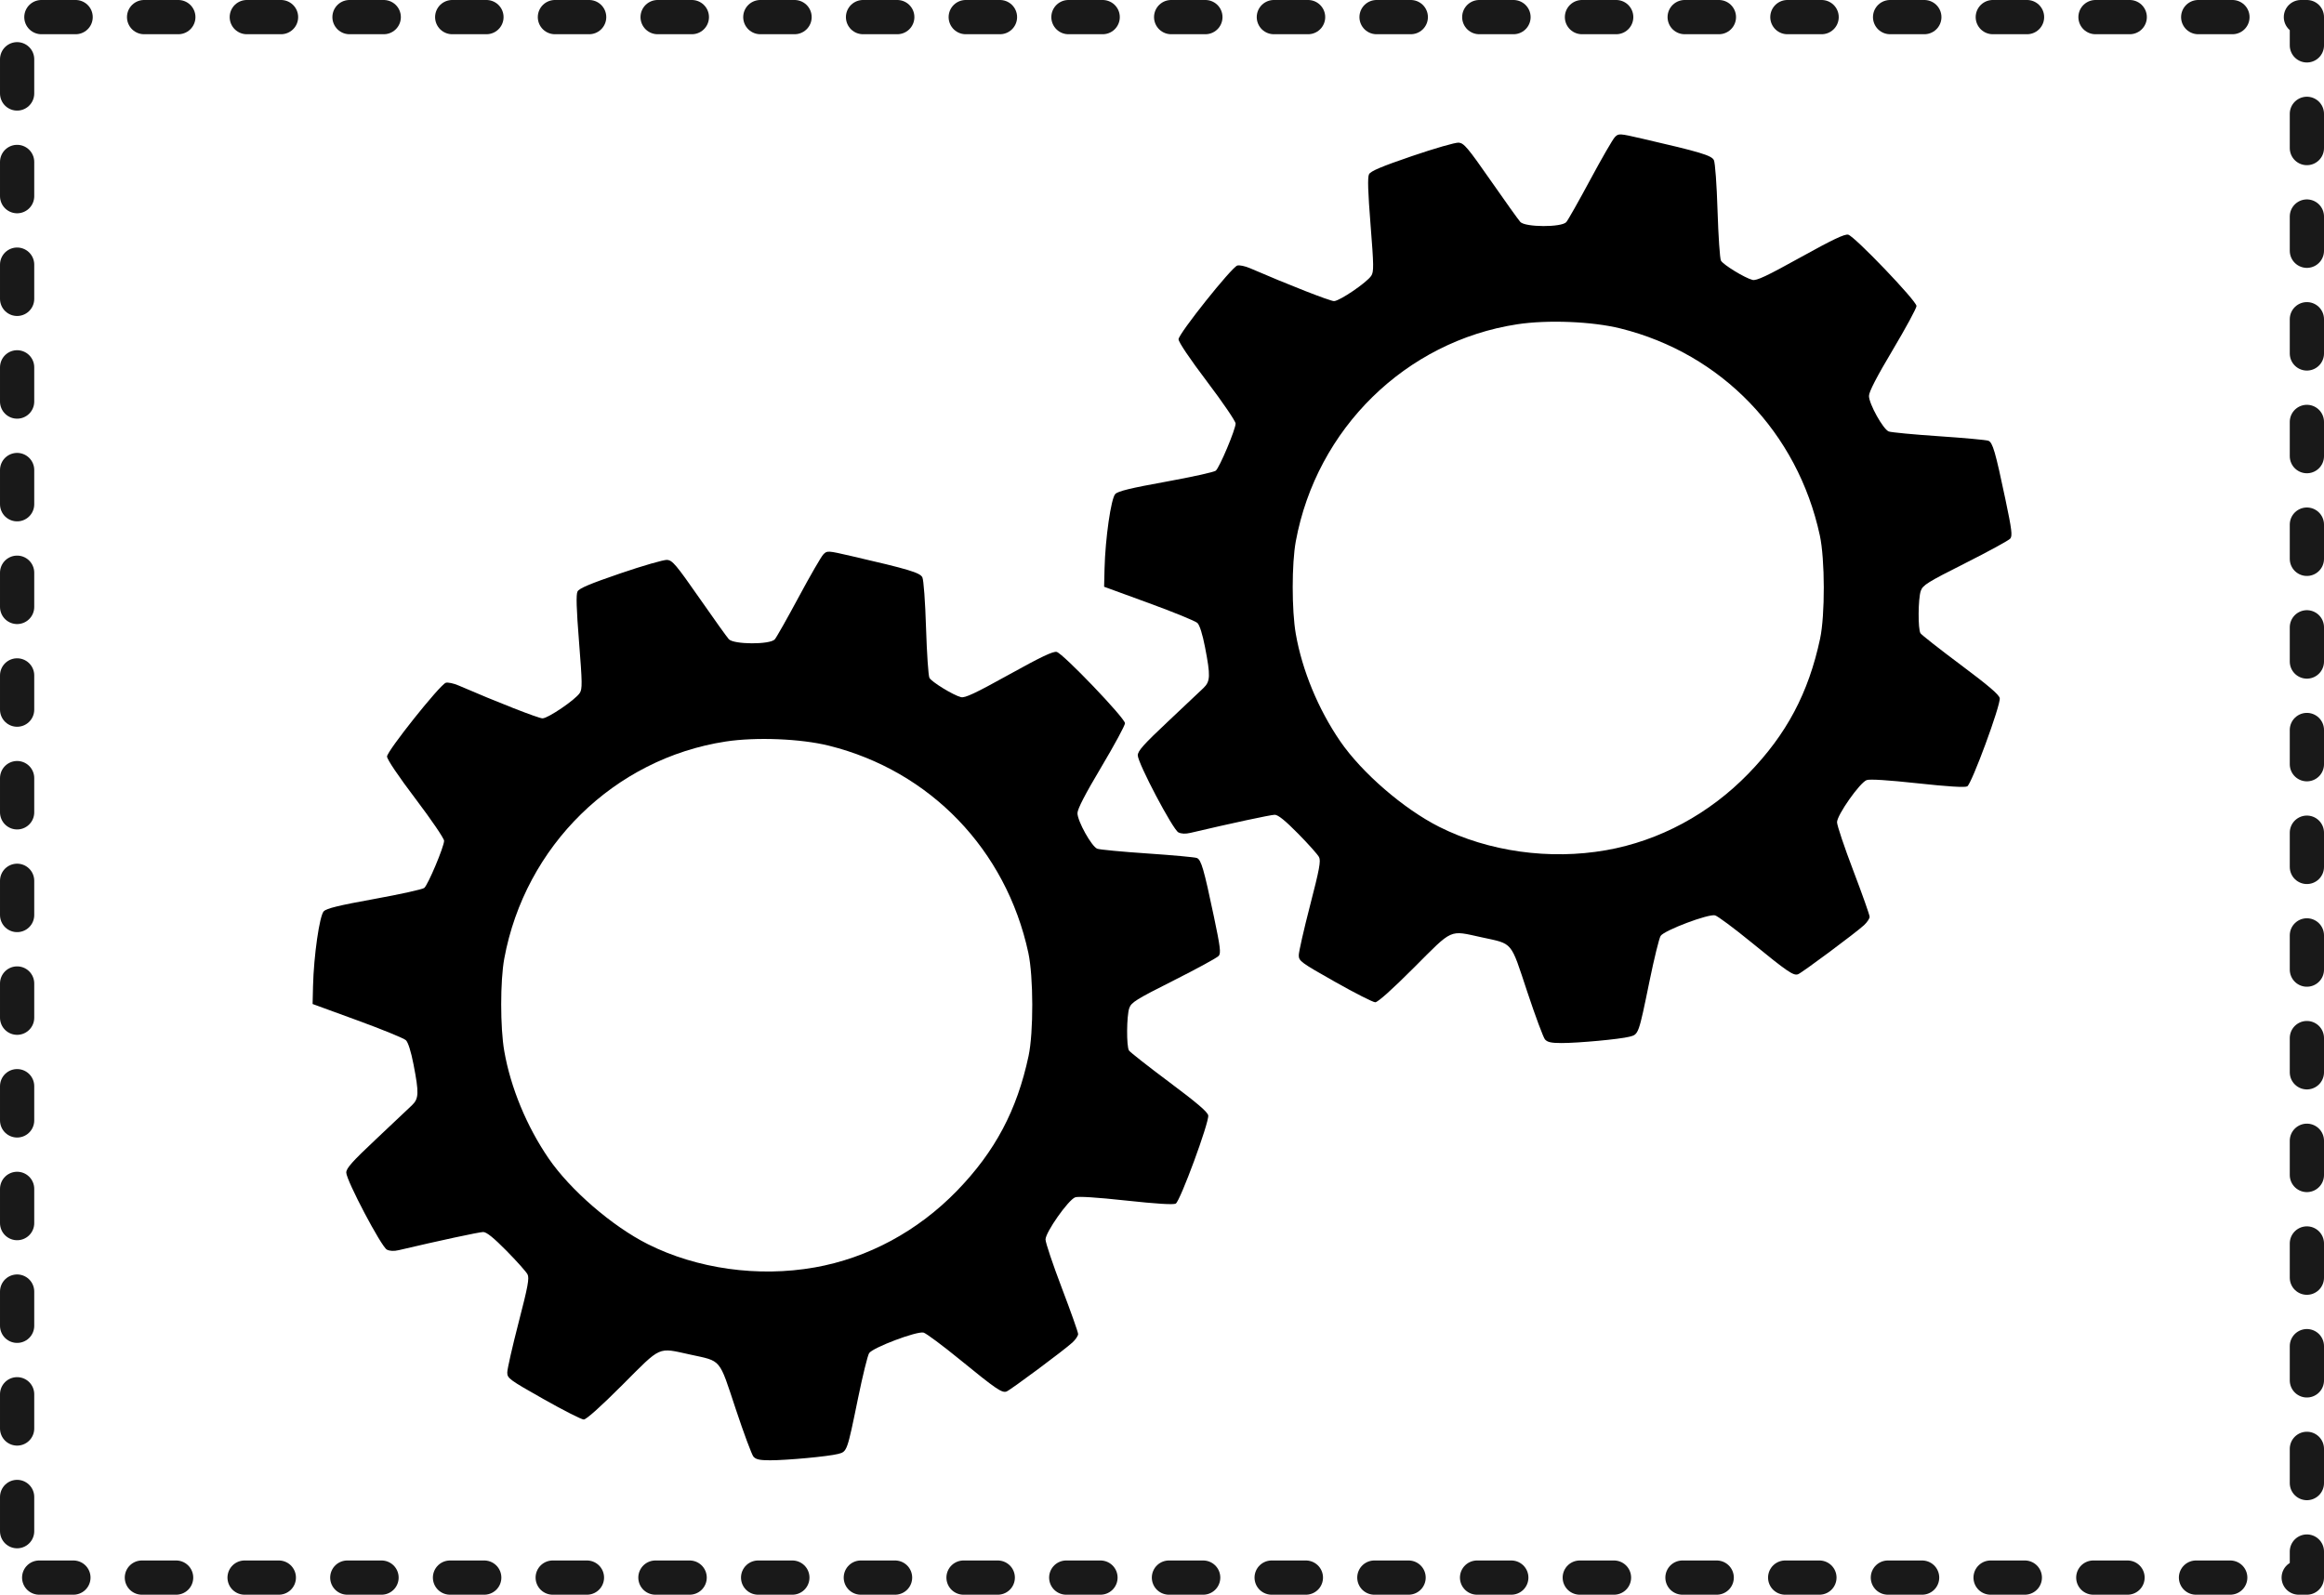
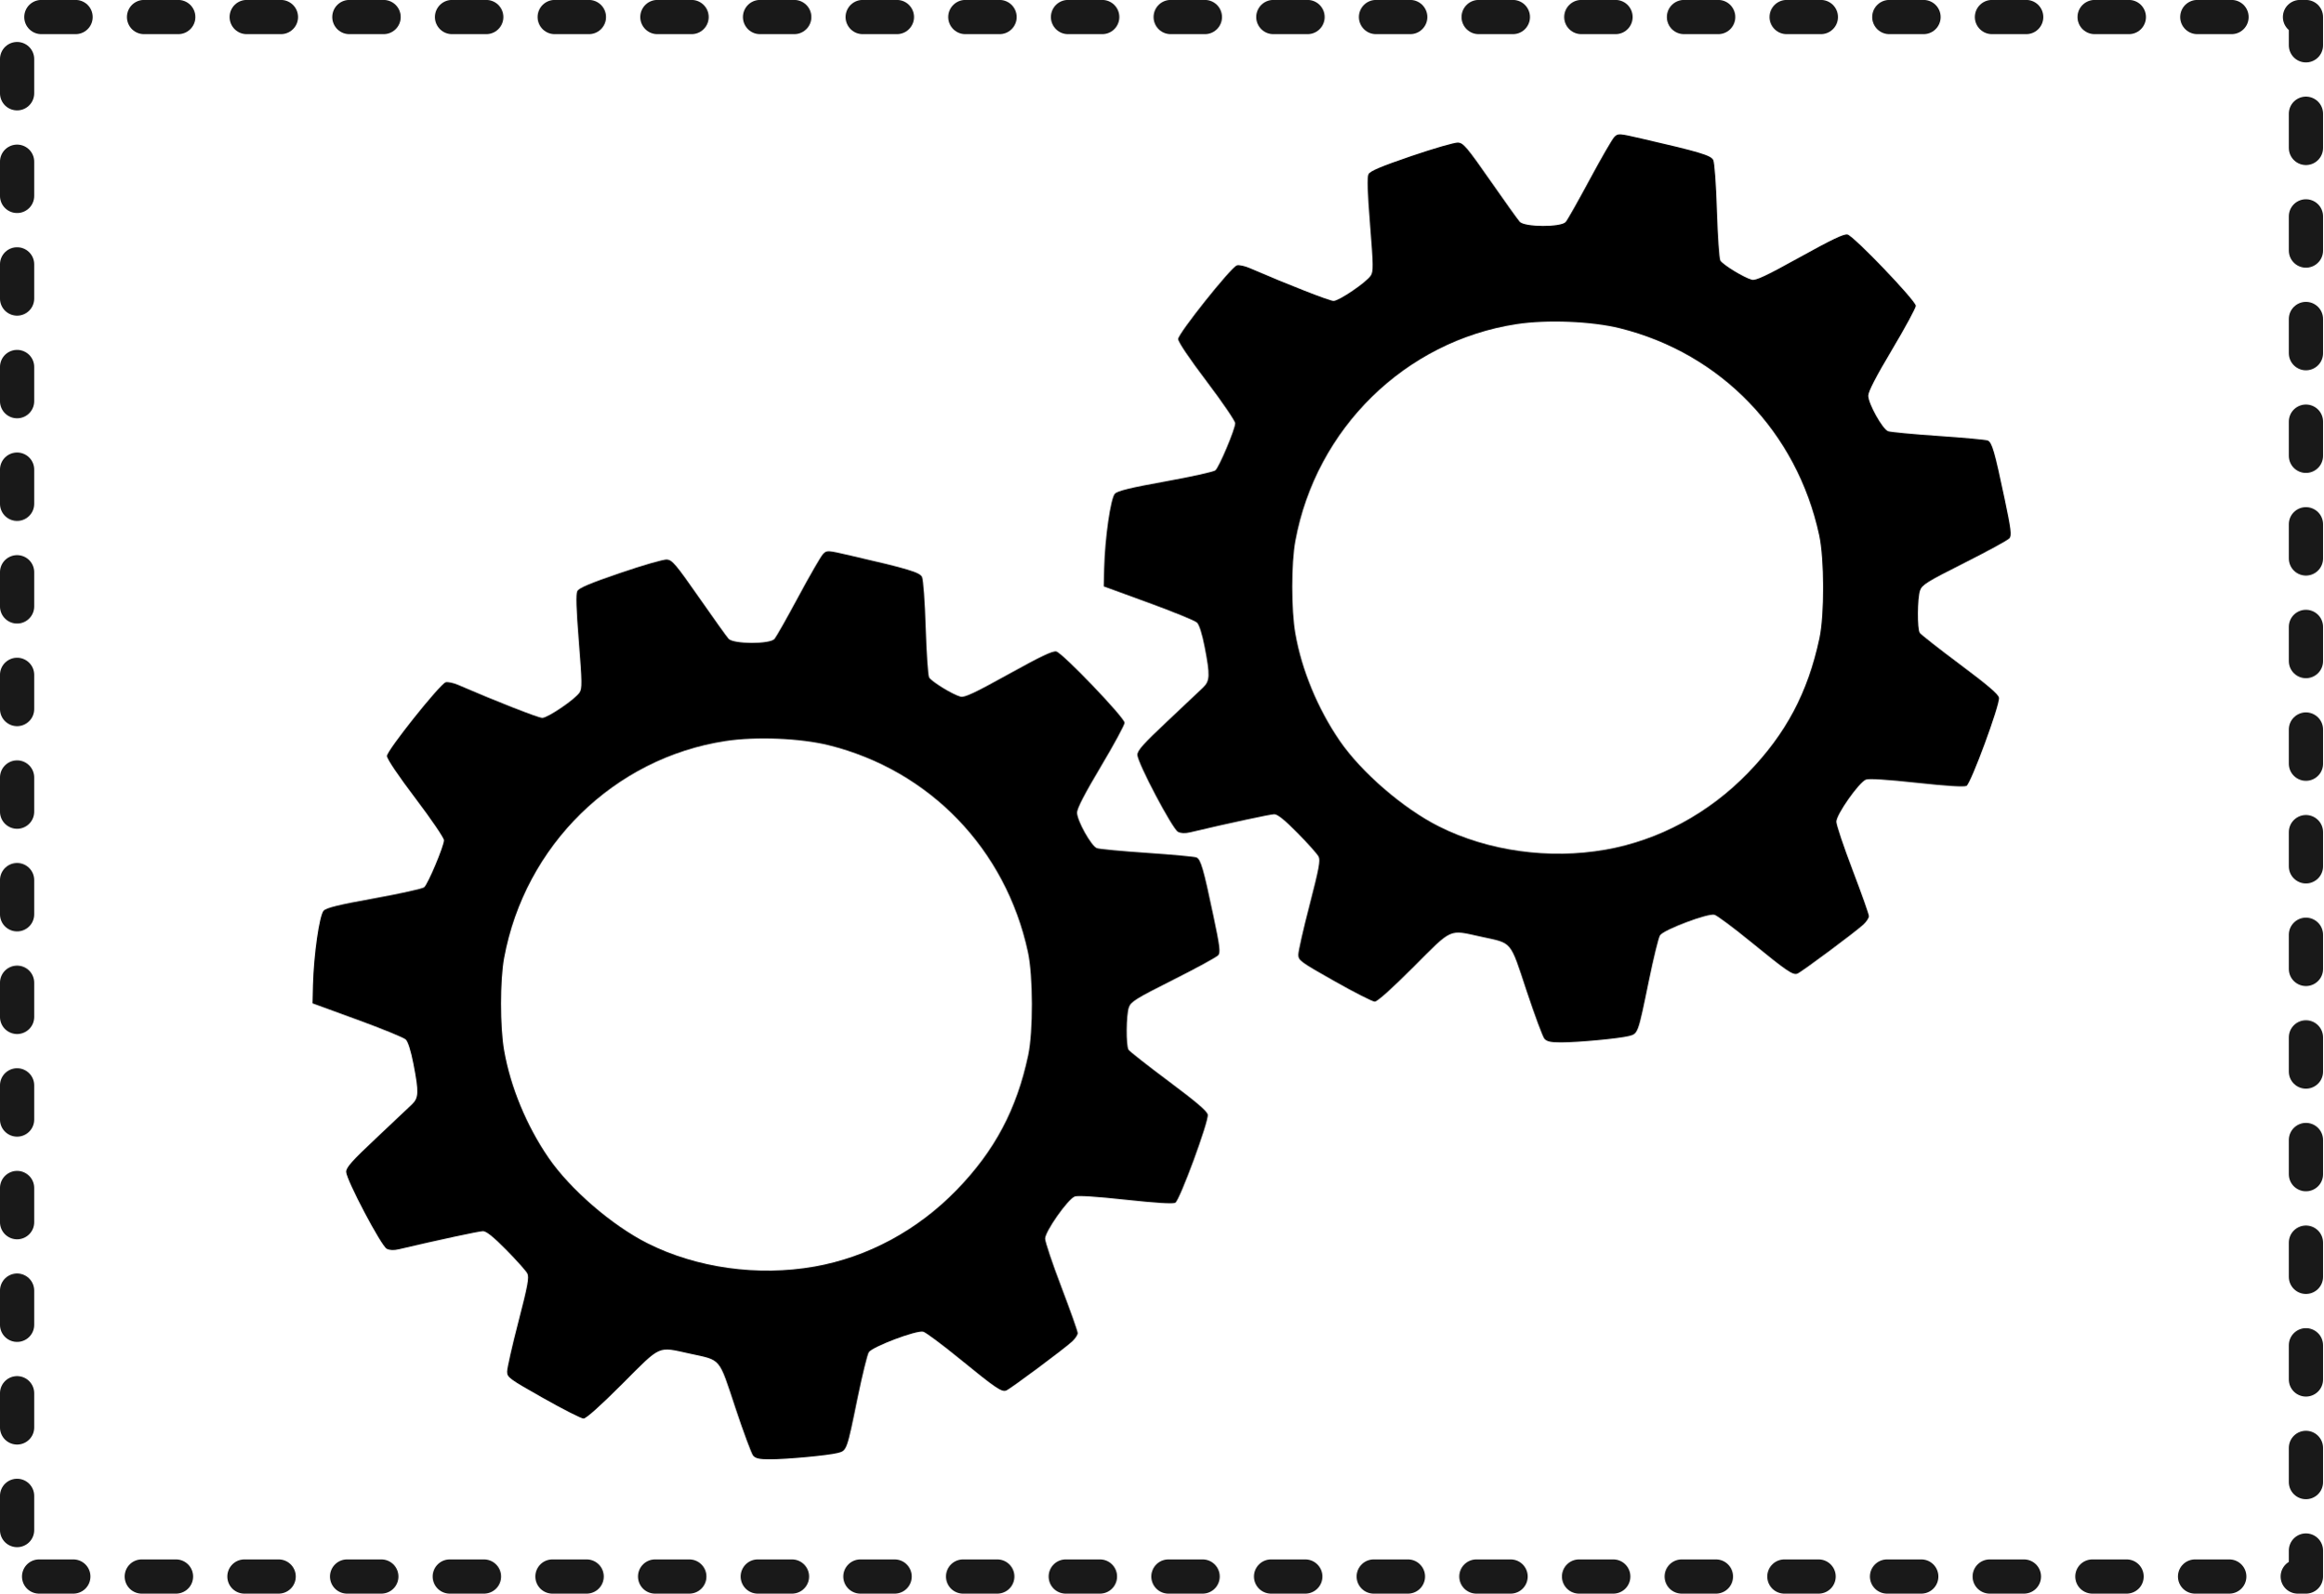
- <svg xmlns="http://www.w3.org/2000/svg" width="162.241mm" height="111.342mm" viewBox="0 0 162.241 111.342" version="1.1" id="svg8">
-   <defs id="defs2" />
-   <g id="layer1" transform="translate(-111.7935,-240.118)">
-     <g id="g1455">
-       <g id="g1461" transform="translate(-25.55635,0.3006628)">
-         <g id="g1449" transform="translate(-1.11007,-2.434721)">
-           <path id="path826" d="m 191.062,343.96 c -0.119,-0.137 -0.679,-1.643 -1.245,-3.347 -1.181,-3.561 -0.966,-3.304 -3.176,-3.786 -2.295,-0.5 -1.97,-0.645 -4.728,2.116 -1.53,1.532 -2.521,2.419 -2.702,2.419 -0.157,-3.6e-4 -1.423,-0.644 -2.812,-1.429 -2.398,-1.356 -2.526,-1.45 -2.526,-1.857 0,-0.236 0.355,-1.801 0.789,-3.478 0.656,-2.535 0.761,-3.104 0.625,-3.372 -0.09,-0.177 -0.748,-0.915 -1.462,-1.639 -0.905,-0.918 -1.399,-1.316 -1.632,-1.316 -0.272,0 -3.074,0.602 -5.888,1.265 -0.344,0.081 -0.632,0.068 -0.838,-0.037 -0.388,-0.198 -2.831,-4.833 -2.834,-5.377 -0.002,-0.304 0.407,-0.763 2.093,-2.348 1.152,-1.084 2.273,-2.141 2.491,-2.351 0.485,-0.467 0.5,-0.848 0.113,-2.846 -0.176,-0.908 -0.377,-1.549 -0.534,-1.698 -0.138,-0.132 -1.66,-0.755 -3.382,-1.384 l -3.131,-1.144 0.03,-1.255 c 0.051,-2.112 0.453,-4.915 0.75,-5.221 0.194,-0.2 1.066,-0.412 3.529,-0.858 1.799,-0.326 3.368,-0.672 3.486,-0.77 0.263,-0.218 1.385,-2.885 1.385,-3.292 0,-0.162 -0.897,-1.478 -1.992,-2.926 -1.211,-1.6 -1.992,-2.76 -1.992,-2.958 0,-0.382 3.695,-5.017 4.102,-5.147 0.145,-0.046 0.546,0.039 0.891,0.188 2.686,1.161 5.582,2.295 5.859,2.295 0.386,0 2.293,-1.296 2.602,-1.769 0.184,-0.28 0.178,-0.703 -0.049,-3.556 -0.185,-2.323 -0.215,-3.321 -0.107,-3.532 0.112,-0.221 0.864,-0.538 2.996,-1.267 1.566,-0.535 3.033,-0.958 3.262,-0.94 0.366,0.029 0.631,0.343 2.242,2.655 1.004,1.442 1.932,2.739 2.062,2.882 0.341,0.377 2.885,0.386 3.21,0.011 0.119,-0.137 0.87,-1.466 1.669,-2.953 0.799,-1.487 1.573,-2.828 1.72,-2.978 0.265,-0.271 0.29,-0.269 1.947,0.113 4.014,0.925 4.802,1.162 4.966,1.489 0.089,0.179 0.2,1.696 0.257,3.539 0.056,1.774 0.162,3.34 0.237,3.479 0.154,0.287 1.667,1.213 2.203,1.347 0.277,0.07 0.998,-0.269 3.354,-1.576 2.234,-1.239 3.084,-1.643 3.328,-1.582 0.448,0.112 4.767,4.624 4.767,4.98 0,0.153 -0.746,1.532 -1.658,3.064 -1.122,1.884 -1.659,2.923 -1.66,3.212 -0.003,0.553 0.99,2.336 1.383,2.485 0.167,0.063 1.743,0.213 3.503,0.331 1.76,0.119 3.312,0.261 3.45,0.316 0.302,0.121 0.488,0.761 1.187,4.083 0.449,2.131 0.501,2.555 0.34,2.749 -0.105,0.126 -1.518,0.898 -3.14,1.715 -2.64,1.329 -2.966,1.532 -3.106,1.933 -0.189,0.541 -0.204,2.672 -0.022,2.96 0.072,0.113 1.335,1.106 2.809,2.206 1.943,1.451 2.691,2.091 2.725,2.33 0.069,0.484 -1.961,5.99 -2.268,6.154 -0.166,0.089 -1.34,0.017 -3.472,-0.214 -2.067,-0.224 -3.339,-0.304 -3.55,-0.224 -0.483,0.183 -2.071,2.442 -2.069,2.942 5.2e-4,0.223 0.513,1.749 1.139,3.391 0.626,1.643 1.137,3.088 1.137,3.211 0,0.123 -0.176,0.387 -0.391,0.586 -0.572,0.529 -4.337,3.329 -4.607,3.427 -0.319,0.116 -0.729,-0.164 -3.256,-2.226 -1.213,-0.99 -2.355,-1.838 -2.536,-1.886 -0.46,-0.12 -3.552,1.047 -3.801,1.435 -0.104,0.161 -0.451,1.574 -0.772,3.139 -0.771,3.762 -0.762,3.735 -1.405,3.9 -0.682,0.174 -3.553,0.441 -4.743,0.441 -0.709,0 -0.983,-0.059 -1.148,-0.249 z m 4.267,-13.215 c 3.725,-0.659 7.206,-2.535 9.944,-5.359 2.656,-2.739 4.183,-5.616 4.992,-9.405 0.352,-1.649 0.343,-5.543 -0.017,-7.21 -1.553,-7.193 -6.853,-12.697 -13.92,-14.455 -1.967,-0.489 -5.086,-0.615 -7.205,-0.291 -7.786,1.193 -14.007,7.291 -15.459,15.153 -0.287,1.553 -0.287,4.825 -4.2e-4,6.464 0.445,2.545 1.565,5.254 3.094,7.487 1.51,2.205 4.442,4.74 6.923,5.987 3.437,1.727 7.714,2.325 11.647,1.628 z" style="fill:#000000;stroke-width:1" />
-           <path id="path826-0" d="m 246.319,314.828 c -0.119,-0.137 -0.679,-1.643 -1.245,-3.347 -1.181,-3.561 -0.966,-3.304 -3.176,-3.786 -2.295,-0.5 -1.97,-0.645 -4.728,2.116 -1.53,1.532 -2.521,2.419 -2.703,2.419 -0.157,-4.3e-4 -1.423,-0.644 -2.812,-1.429 -2.398,-1.356 -2.526,-1.45 -2.526,-1.857 0,-0.236 0.355,-1.801 0.789,-3.478 0.656,-2.535 0.761,-3.104 0.625,-3.372 -0.09,-0.177 -0.748,-0.915 -1.462,-1.639 -0.905,-0.918 -1.399,-1.316 -1.632,-1.316 -0.272,0 -3.074,0.602 -5.888,1.265 -0.344,0.081 -0.632,0.068 -0.838,-0.037 -0.388,-0.198 -2.831,-4.833 -2.834,-5.377 -0.002,-0.304 0.407,-0.763 2.093,-2.348 1.152,-1.084 2.273,-2.141 2.491,-2.351 0.485,-0.467 0.5,-0.848 0.113,-2.846 -0.176,-0.908 -0.377,-1.549 -0.534,-1.698 -0.138,-0.132 -1.66,-0.755 -3.382,-1.384 l -3.131,-1.144 0.03,-1.255 c 0.051,-2.112 0.453,-4.915 0.75,-5.221 0.194,-0.2 1.066,-0.412 3.529,-0.858 1.799,-0.326 3.368,-0.672 3.486,-0.77 0.263,-0.218 1.385,-2.885 1.385,-3.292 0,-0.162 -0.897,-1.478 -1.992,-2.926 -1.211,-1.6 -1.992,-2.76 -1.992,-2.958 0,-0.382 3.695,-5.017 4.102,-5.147 0.145,-0.046 0.546,0.039 0.891,0.188 2.686,1.161 5.582,2.295 5.859,2.295 0.386,0 2.293,-1.296 2.602,-1.769 0.184,-0.28 0.178,-0.703 -0.049,-3.556 -0.185,-2.323 -0.215,-3.321 -0.107,-3.532 0.112,-0.221 0.864,-0.538 2.996,-1.267 1.566,-0.535 3.033,-0.958 3.262,-0.94 0.366,0.029 0.631,0.343 2.242,2.655 1.004,1.442 1.932,2.739 2.062,2.882 0.341,0.377 2.885,0.386 3.21,0.011 0.119,-0.137 0.87,-1.466 1.669,-2.953 0.799,-1.487 1.573,-2.828 1.72,-2.978 0.265,-0.271 0.29,-0.269 1.947,0.113 4.014,0.925 4.802,1.162 4.966,1.489 0.089,0.179 0.2,1.696 0.257,3.539 0.056,1.774 0.162,3.34 0.237,3.479 0.154,0.287 1.667,1.213 2.203,1.347 0.277,0.07 0.998,-0.269 3.354,-1.576 2.234,-1.239 3.084,-1.643 3.328,-1.582 0.448,0.112 4.767,4.624 4.767,4.98 0,0.153 -0.746,1.532 -1.658,3.064 -1.122,1.884 -1.659,2.923 -1.66,3.212 -0.003,0.553 0.99,2.336 1.383,2.485 0.167,0.063 1.743,0.213 3.503,0.331 1.76,0.119 3.312,0.261 3.45,0.316 0.302,0.121 0.488,0.761 1.187,4.083 0.449,2.131 0.501,2.555 0.34,2.749 -0.105,0.126 -1.518,0.898 -3.14,1.715 -2.64,1.329 -2.966,1.532 -3.106,1.933 -0.188,0.541 -0.204,2.672 -0.022,2.96 0.072,0.113 1.335,1.106 2.809,2.206 1.943,1.451 2.691,2.091 2.725,2.33 0.069,0.484 -1.961,5.99 -2.268,6.154 -0.166,0.089 -1.34,0.017 -3.472,-0.214 -2.067,-0.224 -3.339,-0.304 -3.55,-0.224 -0.483,0.183 -2.071,2.442 -2.069,2.942 5.5e-4,0.223 0.513,1.749 1.139,3.391 0.626,1.643 1.137,3.088 1.137,3.211 0,0.123 -0.176,0.387 -0.391,0.586 -0.572,0.529 -4.337,3.329 -4.607,3.427 -0.319,0.116 -0.729,-0.164 -3.256,-2.226 -1.213,-0.99 -2.355,-1.838 -2.536,-1.886 -0.459,-0.12 -3.552,1.047 -3.801,1.435 -0.104,0.161 -0.451,1.574 -0.772,3.139 -0.771,3.762 -0.762,3.735 -1.405,3.9 -0.682,0.174 -3.553,0.441 -4.743,0.441 -0.709,0 -0.983,-0.059 -1.148,-0.249 z m 4.267,-13.215 c 3.725,-0.659 7.206,-2.535 9.944,-5.359 2.656,-2.739 4.183,-5.616 4.992,-9.405 0.352,-1.649 0.343,-5.543 -0.017,-7.21 -1.553,-7.193 -6.853,-12.697 -13.92,-14.455 -1.967,-0.489 -5.086,-0.615 -7.205,-0.291 -7.786,1.193 -14.007,7.291 -15.459,15.153 -0.287,1.553 -0.287,4.825 -4.2e-4,6.464 0.445,2.545 1.565,5.254 3.094,7.487 1.511,2.205 4.442,4.74 6.923,5.987 3.437,1.727 7.714,2.325 11.647,1.628 z" style="fill:#000000;stroke-width:1" />
-         </g>
-         <rect style="opacity:0.9;fill:none;fill-opacity:1;stroke:#000000;stroke-width:2.39;stroke-linecap:round;stroke-linejoin:round;stroke-miterlimit:4;stroke-dasharray:2.39, 4.78;stroke-dashoffset:41.326;stroke-opacity:1;paint-order:normal" id="rect4760" width="159.851" height="108.952" x="138.545" y="241.012" />
+ <svg xmlns="http://www.w3.org/2000/svg" width="162.24mm" height="111.34mm" version="1.1" viewBox="0 0 162.24 111.34">
+   <g transform="translate(-111.79 -240.12)">
+     <g transform="translate(-25.556 .30066)">
+       <g transform="translate(-1.1101 -2.4347)">
+         <path d="m191.06 343.96c-0.119-0.137-0.679-1.643-1.245-3.348-1.181-3.561-0.966-3.304-3.176-3.786-2.295-0.5-1.97-0.645-4.728 2.116-1.53 1.532-2.521 2.419-2.703 2.419-0.157-3.6e-4 -1.423-0.644-2.812-1.429-2.398-1.356-2.526-1.45-2.526-1.857 0-0.236 0.355-1.801 0.789-3.478 0.656-2.535 0.761-3.104 0.625-3.372-0.09-0.177-0.748-0.915-1.462-1.639-0.905-0.918-1.399-1.316-1.632-1.316-0.272 0-3.074 0.602-5.888 1.265-0.344 0.081-0.632 0.068-0.838-0.037-0.388-0.198-2.831-4.832-2.834-5.377-2e-3 -0.304 0.407-0.763 2.093-2.348 1.152-1.084 2.273-2.141 2.491-2.351 0.485-0.467 0.5-0.848 0.113-2.846-0.176-0.908-0.377-1.549-0.534-1.698-0.138-0.132-1.66-0.755-3.382-1.384l-3.131-1.144 0.03-1.255c0.051-2.112 0.453-4.915 0.75-5.221 0.194-0.2 1.067-0.412 3.529-0.858 1.799-0.326 3.368-0.672 3.486-0.77 0.263-0.218 1.385-2.885 1.385-3.292 0-0.162-0.897-1.478-1.992-2.926-1.211-1.6-1.992-2.76-1.992-2.958 0-0.382 3.695-5.017 4.102-5.147 0.145-0.046 0.546 0.039 0.891 0.188 2.686 1.161 5.582 2.295 5.859 2.295 0.386 0 2.292-1.296 2.602-1.769 0.184-0.28 0.178-0.703-0.049-3.555-0.185-2.323-0.215-3.321-0.107-3.532 0.112-0.221 0.864-0.538 2.996-1.267 1.565-0.535 3.033-0.958 3.262-0.94 0.366 0.029 0.631 0.343 2.242 2.655 1.004 1.442 1.932 2.739 2.062 2.882 0.341 0.377 2.885 0.386 3.21 0.011 0.119-0.137 0.87-1.466 1.669-2.953s1.573-2.828 1.72-2.978c0.265-0.271 0.29-0.269 1.947 0.113 4.014 0.925 4.803 1.161 4.966 1.489 0.089 0.179 0.2 1.696 0.257 3.538 0.056 1.774 0.162 3.34 0.237 3.479 0.154 0.287 1.667 1.213 2.203 1.347 0.277 0.07 0.998-0.269 3.354-1.576 2.234-1.239 3.084-1.643 3.328-1.582 0.448 0.112 4.768 4.624 4.768 4.98 0 0.153-0.746 1.532-1.659 3.064-1.122 1.884-1.659 2.923-1.66 3.212-3e-3 0.553 0.99 2.336 1.383 2.485 0.167 0.063 1.743 0.213 3.503 0.331 1.76 0.119 3.312 0.261 3.45 0.316 0.302 0.121 0.488 0.761 1.187 4.083 0.449 2.131 0.501 2.555 0.34 2.749-0.105 0.126-1.518 0.898-3.14 1.714-2.64 1.329-2.966 1.532-3.106 1.933-0.189 0.541-0.204 2.671-0.022 2.96 0.072 0.113 1.335 1.106 2.809 2.206 1.943 1.451 2.691 2.091 2.725 2.33 0.069 0.484-1.961 5.99-2.268 6.154-0.166 0.089-1.34 0.017-3.472-0.214-2.067-0.224-3.339-0.304-3.55-0.224-0.483 0.183-2.071 2.442-2.069 2.942 5.2e-4 0.223 0.513 1.749 1.139 3.391 0.626 1.643 1.137 3.088 1.137 3.211s-0.176 0.387-0.391 0.586c-0.572 0.529-4.337 3.329-4.607 3.427-0.319 0.116-0.729-0.164-3.256-2.226-1.213-0.99-2.355-1.839-2.536-1.886-0.46-0.12-3.552 1.048-3.801 1.435-0.104 0.161-0.451 1.574-0.772 3.139-0.771 3.762-0.762 3.735-1.405 3.9-0.682 0.174-3.553 0.441-4.743 0.441-0.709 0-0.983-0.059-1.148-0.249zm4.267-13.215c3.725-0.659 7.206-2.535 9.944-5.359 2.656-2.739 4.183-5.616 4.992-9.405 0.352-1.649 0.343-5.543-0.017-7.21-1.553-7.193-6.853-12.697-13.92-14.455-1.967-0.489-5.086-0.615-7.205-0.291-7.785 1.193-14.007 7.291-15.459 15.153-0.287 1.553-0.287 4.825-4.2e-4 6.464 0.445 2.545 1.565 5.254 3.094 7.487 1.51 2.205 4.442 4.74 6.923 5.987 3.437 1.727 7.713 2.325 11.647 1.628z" />
+         <path d="m246.32 314.83c-0.119-0.137-0.679-1.643-1.245-3.348-1.181-3.561-0.966-3.304-3.176-3.786-2.295-0.5-1.97-0.645-4.728 2.116-1.53 1.532-2.521 2.419-2.703 2.419-0.157-4.3e-4 -1.423-0.644-2.812-1.429-2.398-1.356-2.526-1.45-2.526-1.857 0-0.236 0.355-1.801 0.789-3.478 0.656-2.535 0.761-3.104 0.625-3.372-0.09-0.177-0.748-0.915-1.462-1.639-0.905-0.918-1.399-1.316-1.632-1.316-0.272 0-3.074 0.602-5.888 1.265-0.344 0.081-0.632 0.068-0.838-0.037-0.388-0.198-2.831-4.832-2.834-5.377-2e-3 -0.304 0.407-0.763 2.093-2.348 1.152-1.084 2.273-2.141 2.491-2.351 0.485-0.467 0.5-0.848 0.113-2.846-0.176-0.908-0.377-1.549-0.534-1.698-0.138-0.132-1.66-0.755-3.382-1.384l-3.131-1.144 0.03-1.255c0.051-2.112 0.453-4.915 0.75-5.221 0.194-0.2 1.067-0.412 3.529-0.858 1.799-0.326 3.368-0.672 3.486-0.77 0.263-0.218 1.385-2.885 1.385-3.292 0-0.162-0.897-1.478-1.992-2.926-1.211-1.6-1.992-2.76-1.992-2.958 0-0.382 3.695-5.017 4.102-5.147 0.145-0.046 0.546 0.039 0.891 0.188 2.686 1.161 5.582 2.295 5.859 2.295 0.386 0 2.292-1.296 2.602-1.769 0.184-0.28 0.178-0.703-0.049-3.555-0.185-2.323-0.215-3.321-0.107-3.532 0.112-0.221 0.864-0.538 2.996-1.267 1.565-0.535 3.033-0.958 3.262-0.94 0.366 0.029 0.631 0.343 2.242 2.655 1.004 1.442 1.932 2.739 2.062 2.882 0.341 0.377 2.885 0.386 3.21 0.011 0.119-0.137 0.87-1.466 1.669-2.953 0.799-1.487 1.573-2.828 1.72-2.978 0.265-0.271 0.29-0.269 1.947 0.113 4.014 0.925 4.803 1.161 4.966 1.489 0.089 0.179 0.2 1.696 0.257 3.538 0.056 1.774 0.162 3.34 0.237 3.479 0.154 0.287 1.667 1.213 2.203 1.347 0.277 0.07 0.998-0.269 3.354-1.576 2.234-1.239 3.084-1.643 3.328-1.582 0.448 0.112 4.768 4.624 4.768 4.98 0 0.153-0.746 1.532-1.659 3.064-1.122 1.884-1.659 2.923-1.66 3.212-3e-3 0.553 0.99 2.336 1.383 2.485 0.167 0.063 1.743 0.213 3.503 0.331 1.76 0.119 3.312 0.261 3.45 0.316 0.302 0.121 0.488 0.761 1.187 4.083 0.449 2.131 0.501 2.555 0.34 2.749-0.105 0.126-1.518 0.898-3.14 1.715-2.64 1.329-2.966 1.532-3.106 1.933-0.188 0.541-0.204 2.671-0.022 2.96 0.072 0.113 1.335 1.106 2.809 2.206 1.943 1.451 2.691 2.091 2.725 2.33 0.069 0.484-1.961 5.99-2.268 6.154-0.166 0.089-1.34 0.017-3.472-0.214-2.067-0.224-3.339-0.304-3.55-0.224-0.483 0.183-2.071 2.442-2.069 2.942 5.5e-4 0.223 0.513 1.749 1.139 3.391 0.626 1.643 1.137 3.088 1.137 3.211 0 0.123-0.176 0.387-0.391 0.586-0.572 0.529-4.337 3.329-4.607 3.427-0.319 0.116-0.729-0.164-3.256-2.226-1.213-0.99-2.355-1.839-2.536-1.886-0.459-0.12-3.552 1.047-3.801 1.435-0.104 0.161-0.451 1.574-0.772 3.139-0.771 3.762-0.762 3.735-1.405 3.9-0.682 0.174-3.553 0.441-4.743 0.441-0.709 0-0.983-0.059-1.148-0.249zm4.267-13.215c3.725-0.659 7.206-2.535 9.944-5.359 2.656-2.739 4.183-5.616 4.992-9.405 0.352-1.649 0.343-5.543-0.017-7.21-1.553-7.193-6.853-12.697-13.92-14.455-1.967-0.489-5.086-0.615-7.205-0.291-7.785 1.193-14.007 7.291-15.459 15.153-0.287 1.553-0.287 4.825-4.2e-4 6.464 0.445 2.545 1.565 5.254 3.094 7.487 1.51 2.205 4.442 4.74 6.923 5.987 3.437 1.727 7.713 2.325 11.647 1.628z" />
      </g>
+       <rect x="138.54" y="241.01" width="159.85" height="108.95" fill="none" opacity=".9" stroke="#000" stroke-dasharray="2.39, 4.78" stroke-dashoffset="41.326" stroke-linecap="round" stroke-linejoin="round" stroke-width="2.39" style="paint-order:normal" />
    </g>
  </g>
</svg>
